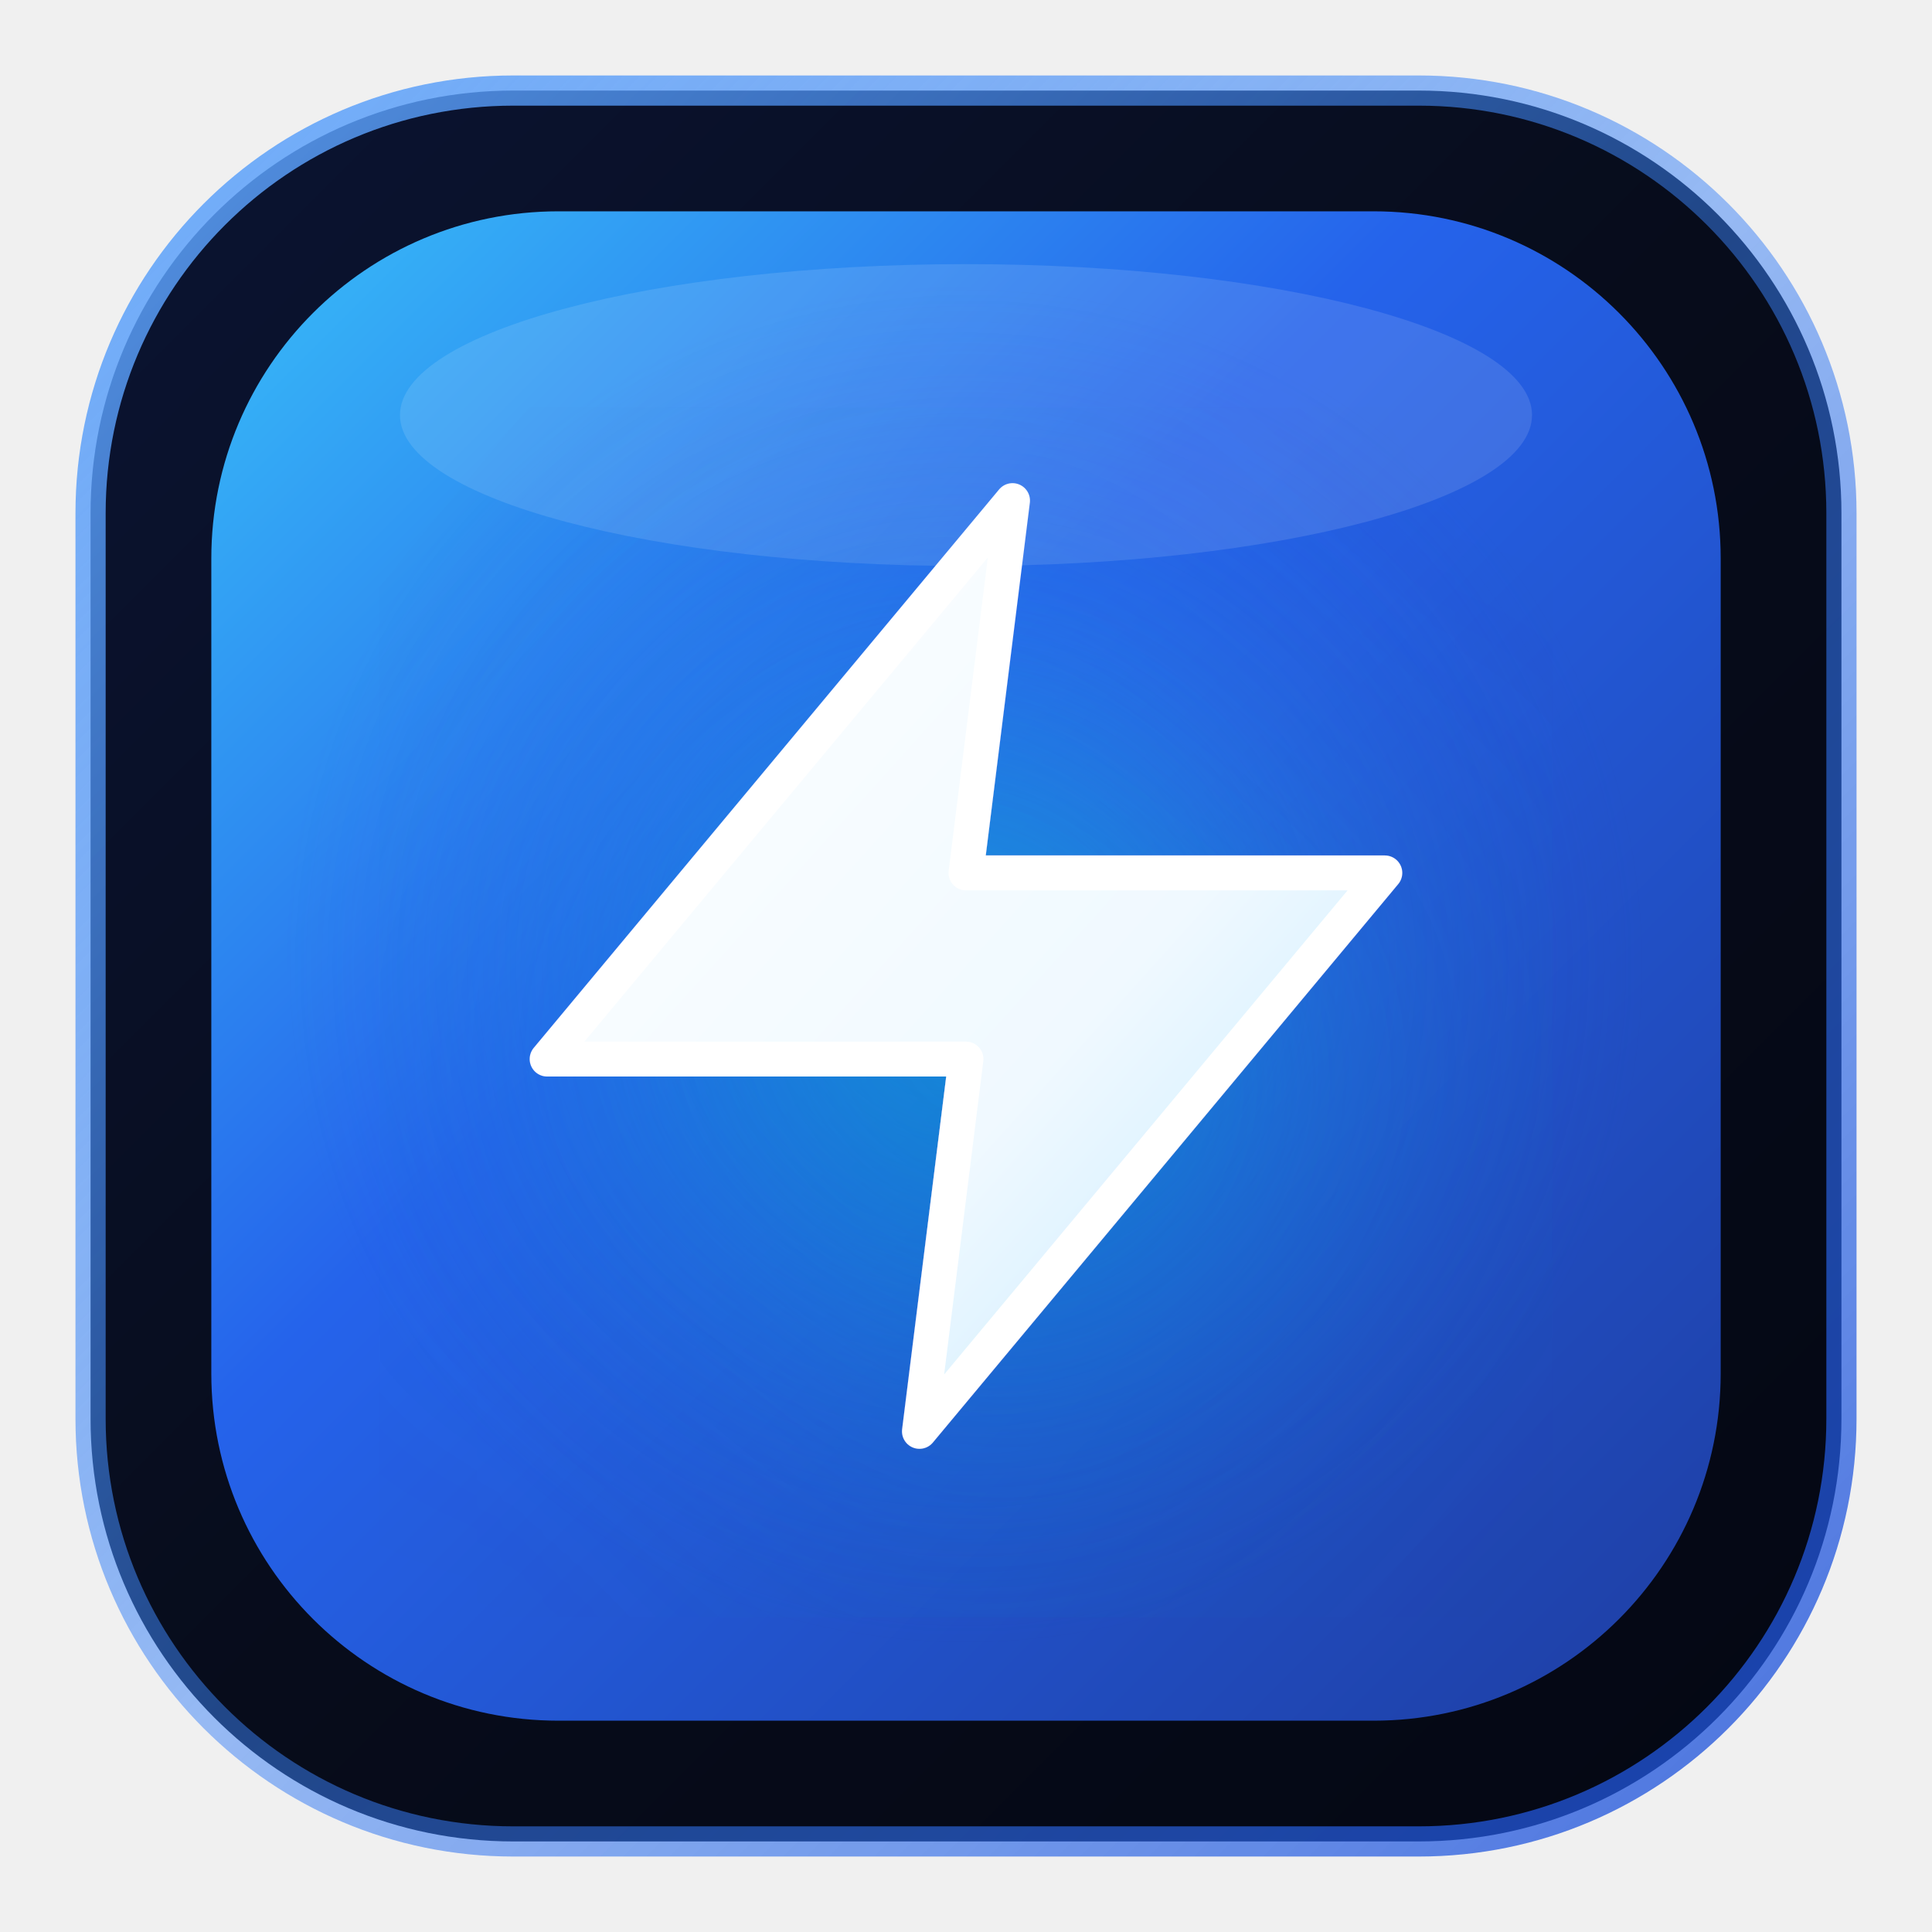
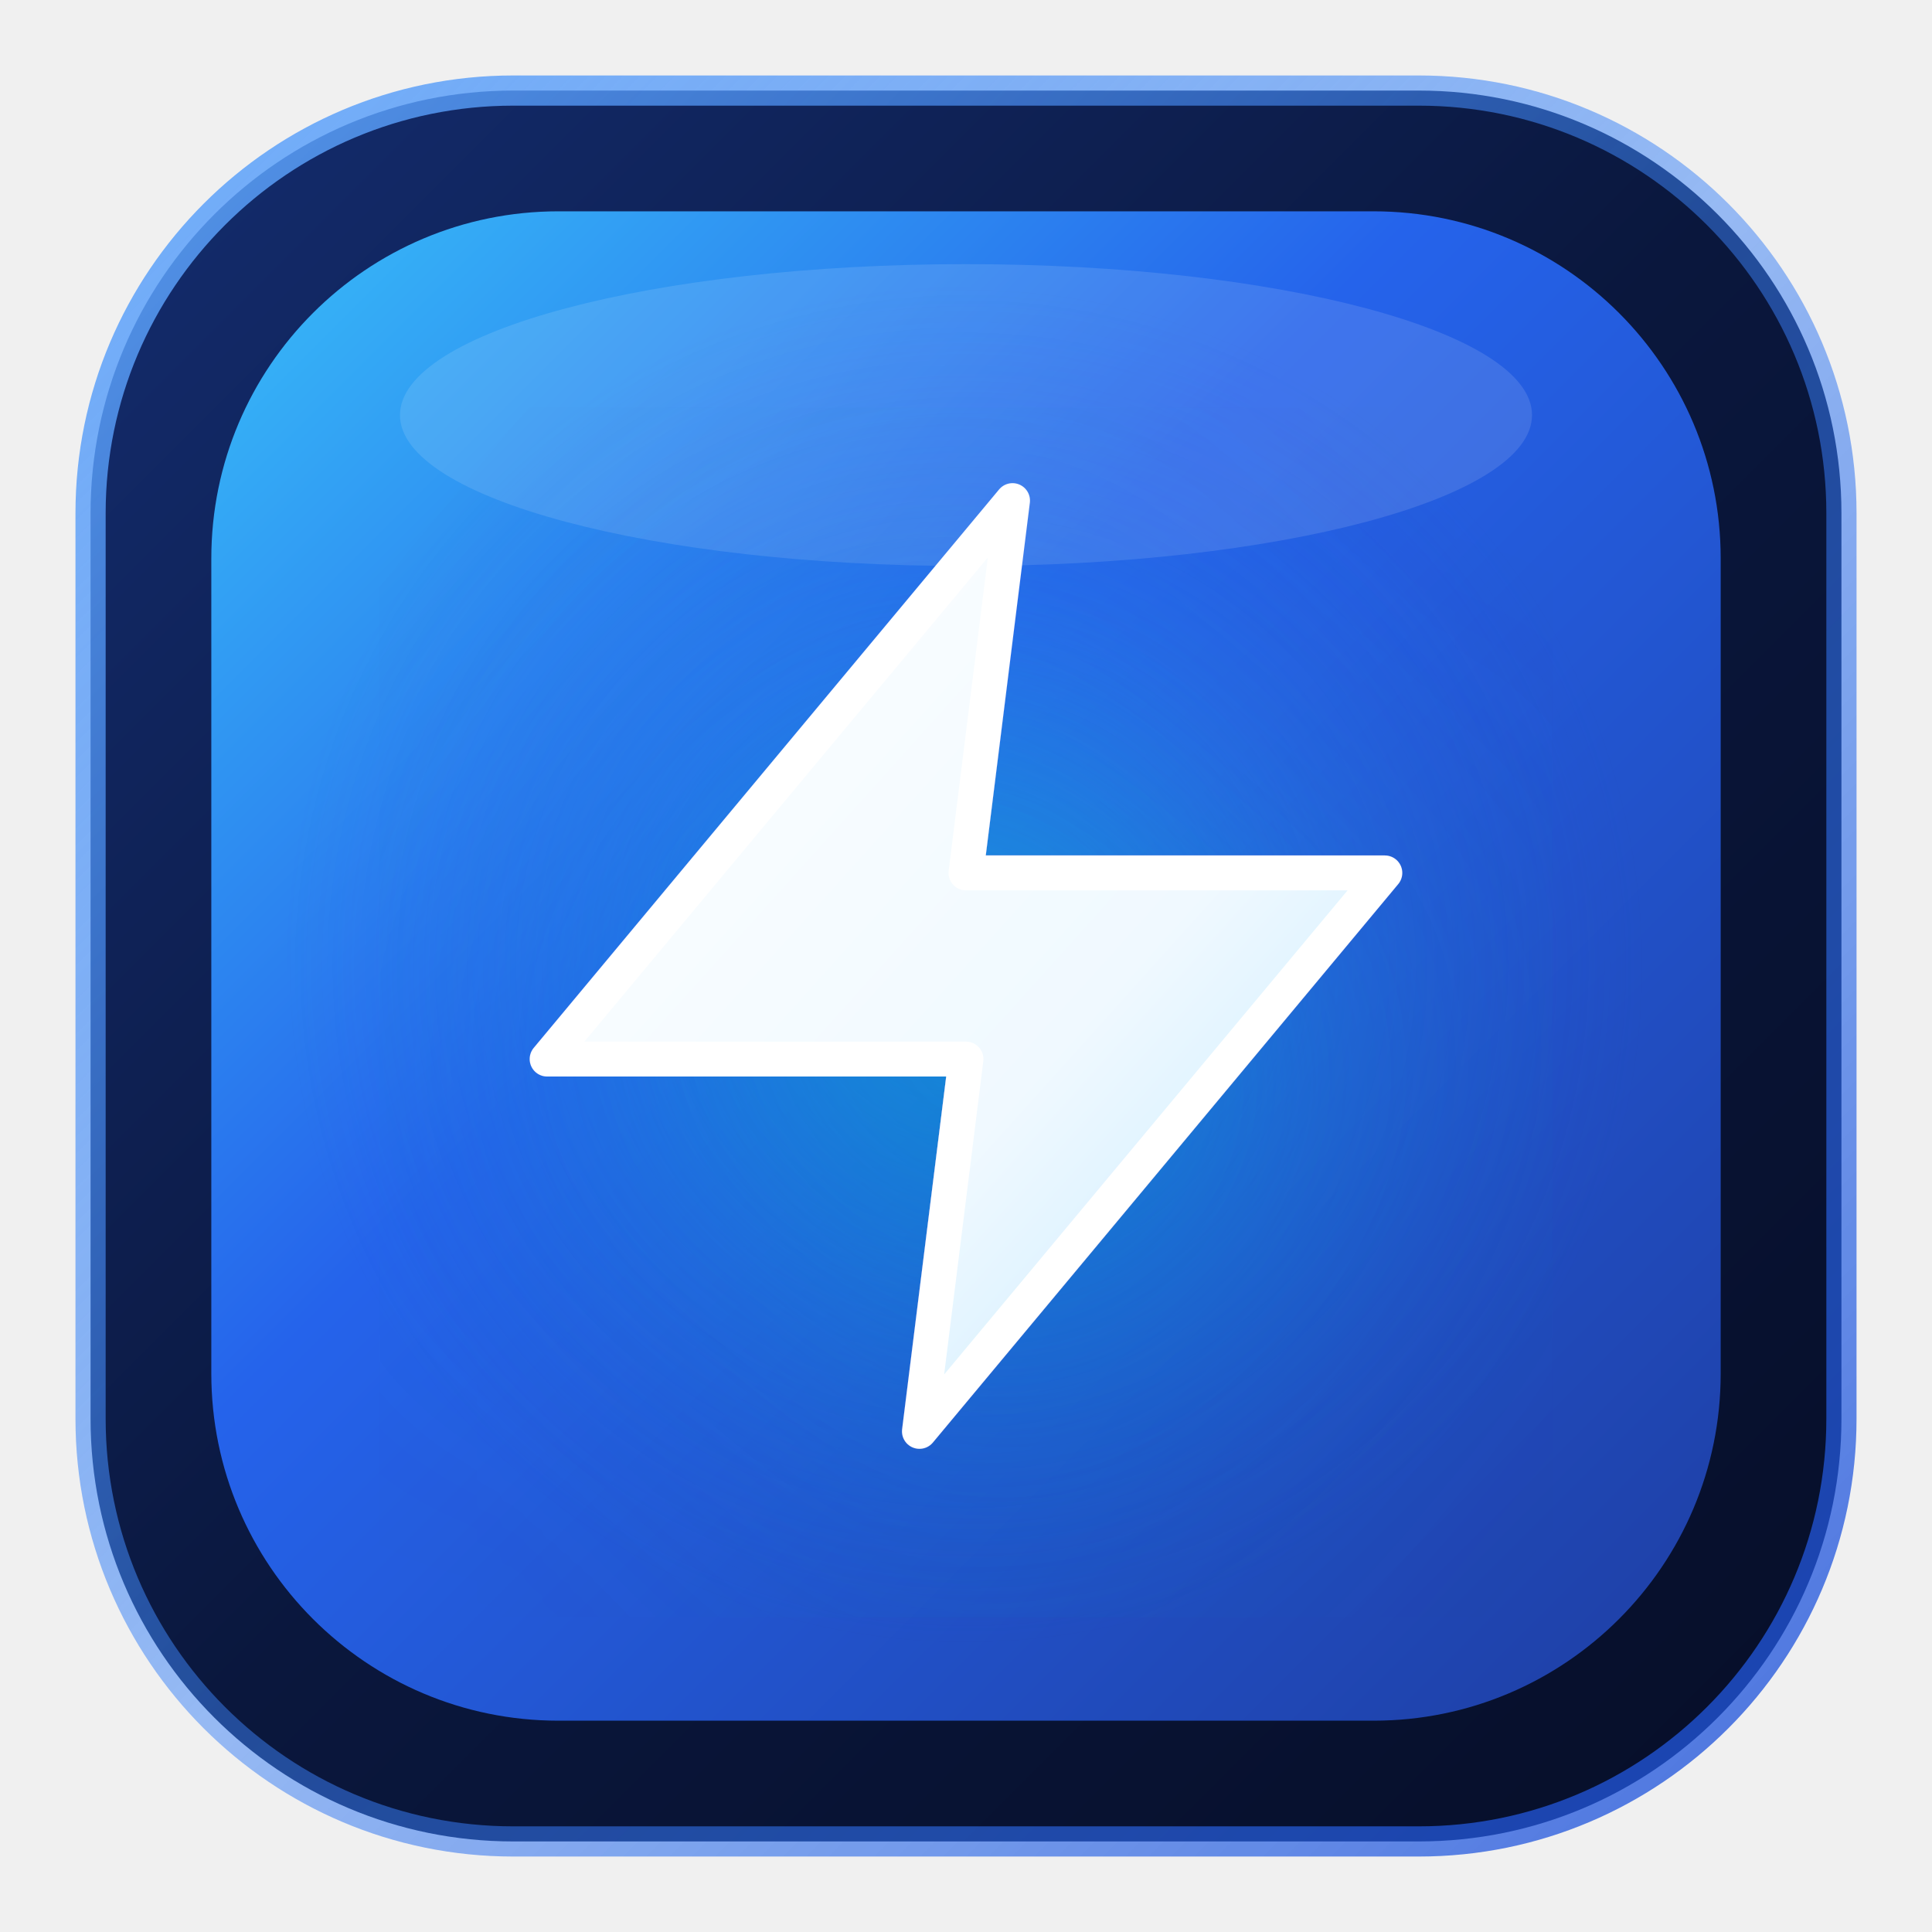
<svg xmlns="http://www.w3.org/2000/svg" width="512" height="512" viewBox="0 0 512 512">
  <defs>
    <linearGradient id="bgGrad" x1="0%" y1="0%" x2="100%" y2="100%">
-       <stop offset="0%" stop-color="#0b1433" />
-       <stop offset="50%" stop-color="#070c1b" />
-       <stop offset="100%" stop-color="#040713" />
+       <stop offset="0%" stop-color="#142d70" />
+       <stop offset="50%" stop-color="#0a173d" />
+       <stop offset="100%" stop-color="#060e28" />
    </linearGradient>
    <linearGradient id="borderGrad" x1="0%" y1="0%" x2="100%" y2="100%">
      <stop offset="0%" stop-color="#60a5fa" stop-opacity="0.9" />
      <stop offset="50%" stop-color="#3b82f6" stop-opacity="0.5" />
      <stop offset="100%" stop-color="#1d4ed8" stop-opacity="0.8" />
    </linearGradient>
    <linearGradient id="badgeGrad" x1="0%" y1="0%" x2="100%" y2="100%">
      <stop offset="0%" stop-color="#38bdf8" />
      <stop offset="40%" stop-color="#2563eb" />
      <stop offset="100%" stop-color="#1e3ea3" />
    </linearGradient>
    <linearGradient id="zapGrad" x1="0%" y1="0%" x2="100%" y2="100%">
      <stop offset="0%" stop-color="#ffffff" />
      <stop offset="60%" stop-color="#f0f9ff" />
      <stop offset="100%" stop-color="#bae6fd" />
    </linearGradient>
    <radialGradient id="glowRadial" cx="50%" cy="50%" r="50%">
      <stop offset="0%" stop-color="#38bdf8" stop-opacity="0.6" />
      <stop offset="50%" stop-color="#3b82f6" stop-opacity="0.25" />
      <stop offset="100%" stop-color="#1d4ed8" stop-opacity="0" />
    </radialGradient>
    <filter id="glow" x="-20%" y="-20%" width="140%" height="140%">
      <feDropShadow dx="0" dy="4" stdDeviation="12" flood-color="#38bdf8" flood-opacity="0.55" />
      <feDropShadow dx="0" dy="2" stdDeviation="4" flood-color="#0284c7" flood-opacity="0.8" />
    </filter>
  </defs>
  <rect x="24" y="24" width="464" height="464" rx="112" ry="112" fill="url(#bgGrad)" stroke="url(#borderGrad)" stroke-width="8" />
  <rect x="56" y="56" width="400" height="400" rx="92" ry="92" fill="url(#badgeGrad)" />
  <circle cx="256" cy="256" r="180" fill="url(#glowRadial)" />
  <ellipse cx="256" cy="110" rx="150" ry="40" fill="#ffffff" fill-opacity="0.12" />
  <g transform="translate(108, 108) scale(12.333)" filter="url(#glow)">
    <polygon points="13 2 3 14 12 14 11 22 21 10 12 10 13 2" fill="url(#zapGrad)" stroke="#ffffff" stroke-width="0.75" stroke-linejoin="round" />
  </g>
</svg>
